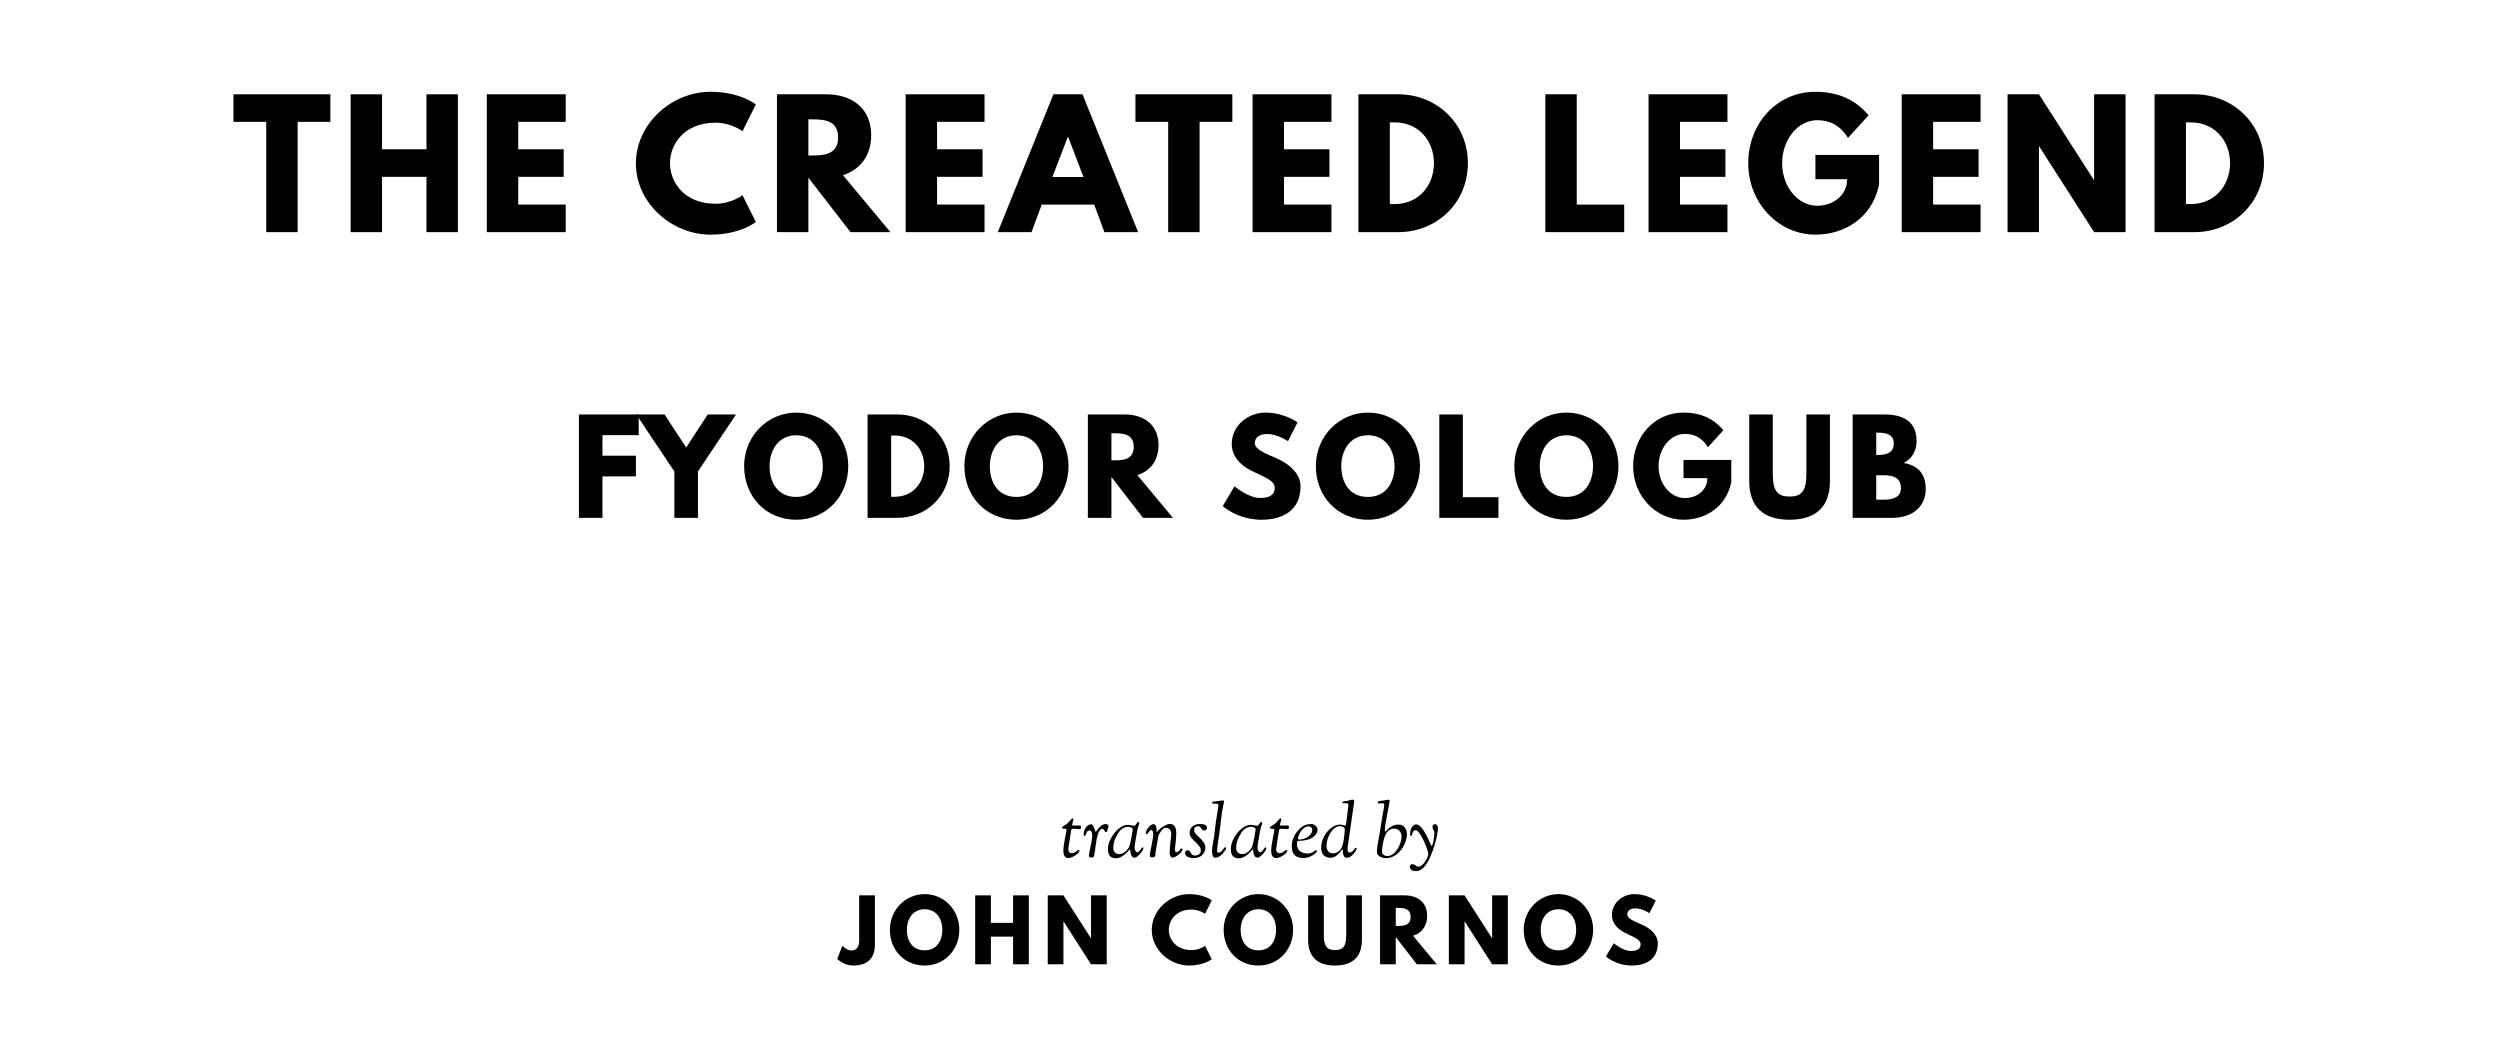
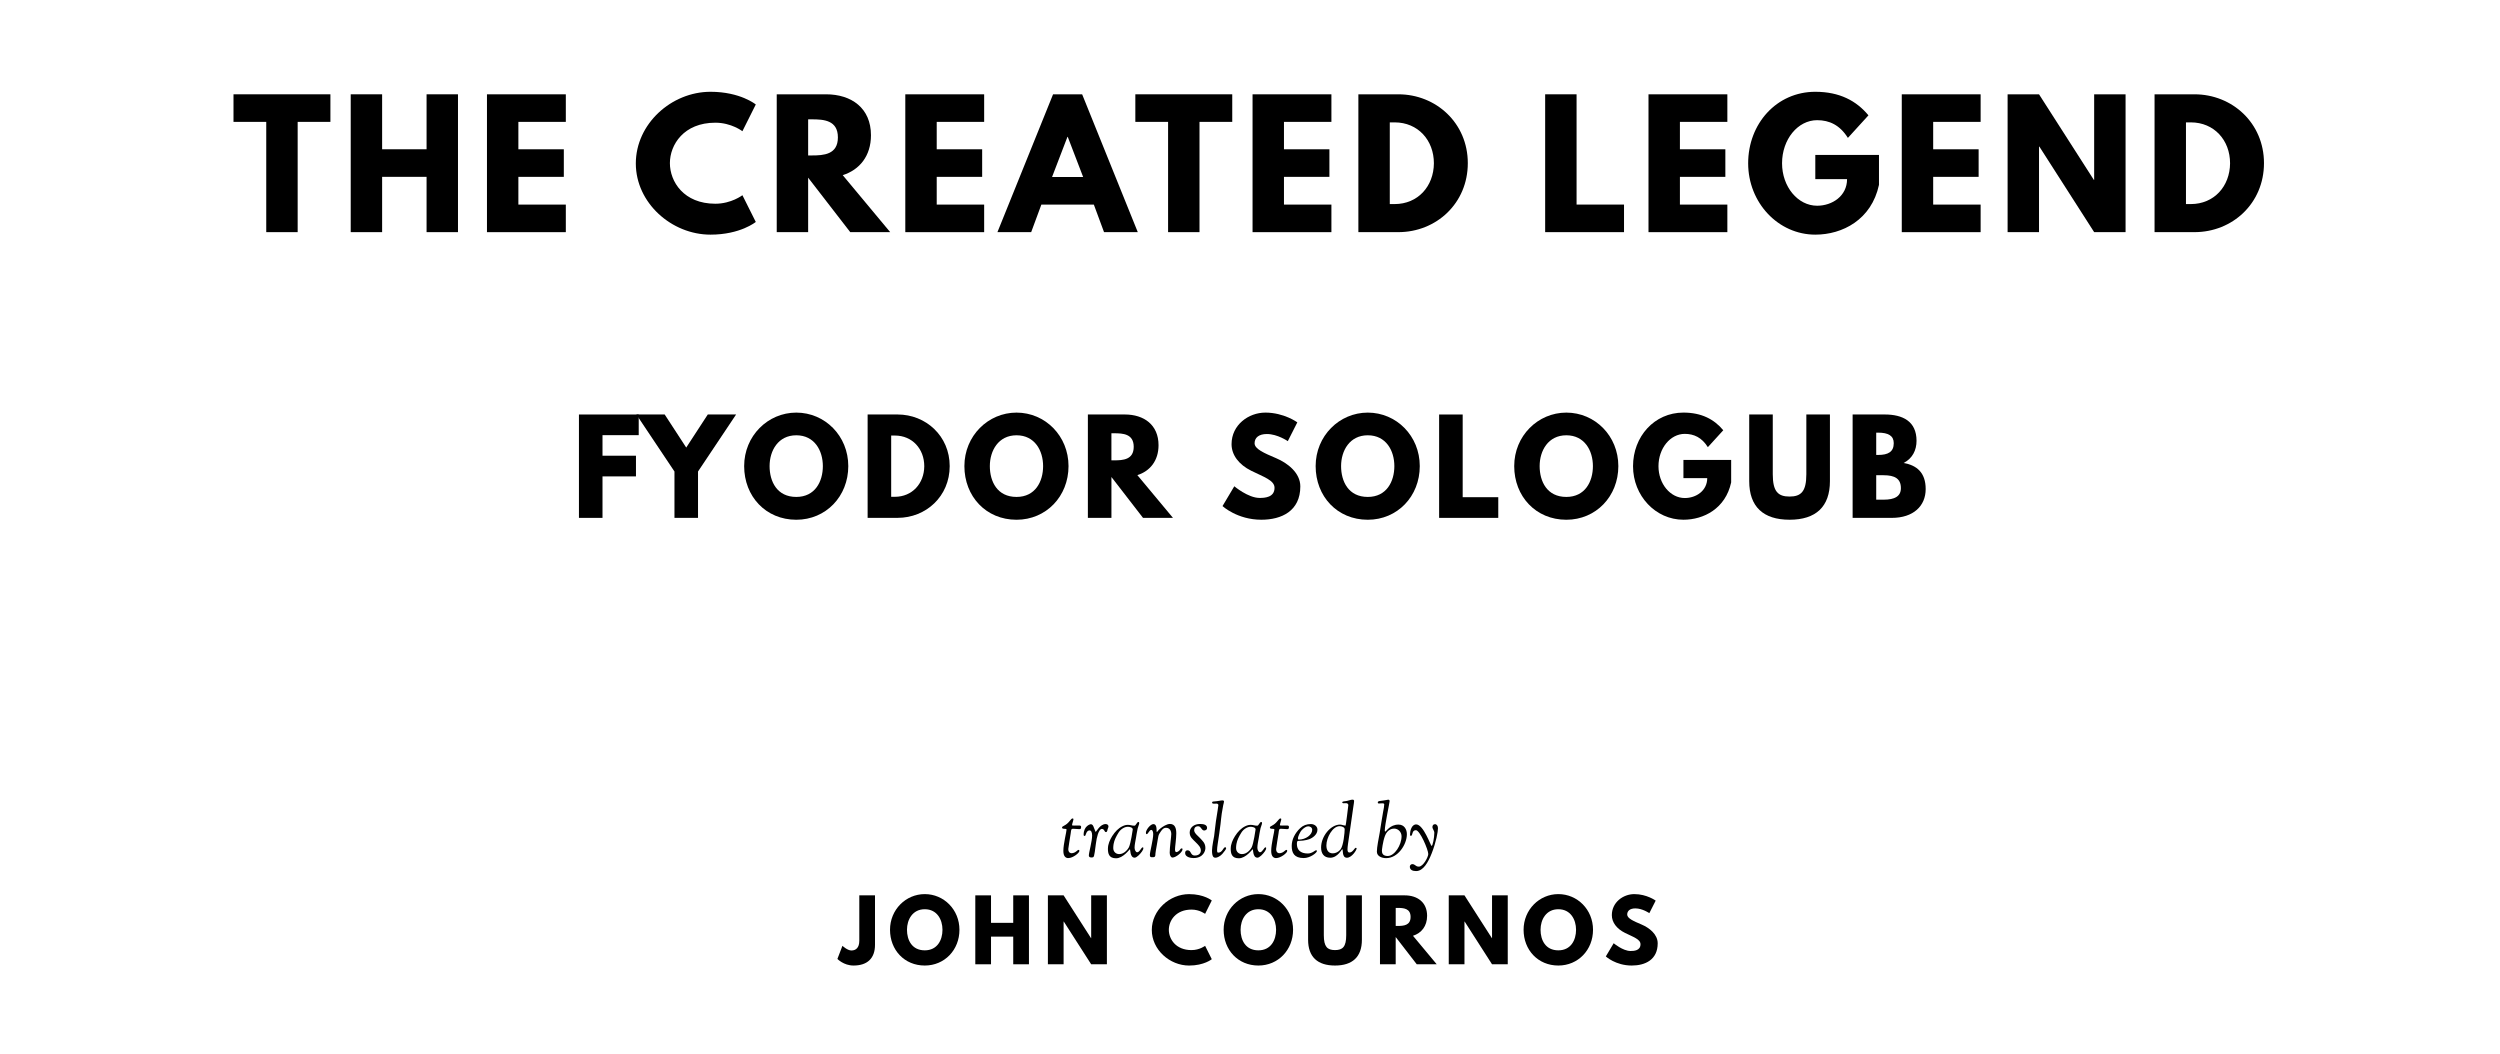
<svg xmlns="http://www.w3.org/2000/svg" version="1.1" viewBox="0 0 1400 590">
  <g aria-label="THE CREATED LEGEND">
-     <path d="m 130.745,68.246 h 18.339 V 130 H 166.675 V 68.246 h 18.339 V 52.807 h -54.269 z" />
-     <path d="m 213.939,99.029 h 24.889 V 130 h 17.591 V 52.807 H 238.828 V 83.591 H 213.939 V 52.807 H 196.349 V 130 h 17.591 z" />
-     <path d="M 316.784,52.807 H 272.621 V 130 h 44.164 v -15.439 h -26.573 V 99.029 h 25.45 V 83.591 h -25.45 V 68.246 h 26.573 z" />
-     <path d="m 400.634,114.094 c -17.684,0 -25.45,-12.351 -25.45,-22.737 0,-10.292 7.766,-22.643 25.45,-22.643 8.982,0 15.158,4.772 15.158,4.772 l 7.485,-14.971 c 0,0 -8.608,-7.111 -25.357,-7.111 -21.895,0 -41.825,17.965 -41.825,40.14 0,22.082 20.023,39.86 41.825,39.86 16.749,0 25.357,-7.111 25.357,-7.111 l -7.485,-14.971 c 0,0 -6.175,4.772 -15.158,4.772 z" />
-     <path d="M 435.099,52.807 V 130 h 17.591 V 99.497 L 476.268,130 h 22.363 l -26.573,-31.906 c 9.45,-2.994 15.813,-10.76 15.813,-22.363 0,-15.158 -10.854,-22.924 -25.17,-22.924 z m 17.591,34.246 V 66.842 h 2.058 c 6.643,0 14.596,0.468 14.596,10.105 0,9.637 -7.953,10.105 -14.596,10.105 z" />
-     <path d="M 551.331,52.807 H 507.167 V 130 h 44.164 v -15.439 h -26.573 V 99.029 h 25.45 V 83.591 H 524.758 V 68.246 h 26.573 z" />
-     <path d="m 606.197,52.807 h -16.281 L 558.758,130 h 18.901 l 5.708,-15.439 h 29.38 L 618.454,130 h 18.901 z m 0.561,46.316 h -17.404 l 8.608,-22.456 h 0.187 z" />
-     <path d="m 635.84,68.246 h 18.339 V 130 h 17.591 V 68.246 h 18.339 V 52.807 h -54.269 z" />
-     <path d="M 745.607,52.807 H 701.444 V 130 h 44.164 v -15.439 h -26.573 V 99.029 h 25.45 V 83.591 H 719.034 V 68.246 h 26.573 z" />
-     <path d="M 760.72,52.807 V 130 h 22.363 c 21.24,0 38.924,-16.094 38.924,-38.643 0,-22.456 -17.778,-38.55 -38.924,-38.55 z M 778.311,114.281 V 68.526 h 2.713 c 13.099,0 21.988,10.012 21.988,22.924 -0.094,12.912 -8.982,22.83 -21.988,22.83 z" />
-     <path d="M 882.974,52.807 H 865.384 V 130 h 44.164 v -15.439 h -26.573 z" />
-     <path d="M 967.362,52.807 H 923.198 V 130 h 44.164 v -15.439 h -26.573 V 99.029 h 25.45 V 83.591 h -25.45 V 68.246 h 26.573 z" />
-     <path d="m 1052.276,86.772 h -35.649 v 13.567 h 17.778 c 0,9.45 -8.328,14.877 -16.749,14.877 -10.854,0 -19.649,-10.667 -19.649,-23.766 0,-13.38 8.795,-24.14 19.649,-24.14 6.83,0 12.725,2.713 17.216,9.918 l 11.509,-12.632 c -6.737,-8.14 -16.187,-13.193 -29.754,-13.193 -21.708,0 -37.614,17.871 -37.614,40.047 0,22.082 16.842,39.953 37.614,39.953 15.158,0 31.439,-8.327 35.649,-27.883 z" />
-     <path d="m 1109.123,52.807 h -44.164 V 130 h 44.164 v -15.439 h -26.573 V 99.029 h 25.45 V 83.591 h -25.45 V 68.246 h 26.573 z" />
-     <path d="m 1141.827,82.094 h 0.187 L 1172.704,130 h 17.591 V 52.807 h -17.591 v 47.906 h -0.187 l -30.69,-47.906 h -17.591 V 130 h 17.591 z" />
-     <path d="M 1206.539,52.807 V 130 h 22.363 c 21.24,0 38.924,-16.094 38.924,-38.643 0,-22.456 -17.778,-38.55 -38.924,-38.55 z m 17.591,61.474 V 68.526 h 2.713 c 13.099,0 21.988,10.012 21.988,22.924 -0.094,12.912 -8.982,22.83 -21.988,22.83 z" />
+     <path d="M130.76,68.25l0.00-15.44l54.27,0.00l0.00,15.44l-18.34,0.00l0.00,61.75l-17.59,0.00l0.00-61.75l-18.34,0.00z" />
+     <path d="M213.99,99.03l0.00,30.97l-17.59,0.00l0.00-77.19l17.59,0.00l0.00,30.78l24.89,0.00l0.00-30.78l17.59,0.00l0.00,77.19l-17.59,0.00l0.00-30.97l-24.89,0.00z" />
+     <path d="M316.86,52.81l0.00,15.44l-26.57,0.00l0.00,15.35l25.45,0.00l0.00,15.44l-25.45,0.00l0.00,15.53l26.57,0.00l0.00,15.44l-44.16,0.00l0.00-77.19l44.16,0.00z" />
+     <path d="M400.59,114.09c8.98,0.00,15.16-4.77,15.16-4.77l7.49,14.97s-8.61,7.11-25.36,7.11c-21.80,0.00-41.82-17.78-41.82-39.86c0.00-22.18,19.93-40.14,41.82-40.14c16.75,0.00,25.36,7.11,25.36,7.11l-7.49,14.97s-6.18-4.77-15.16-4.77c-17.68,0.00-25.45,12.35-25.45,22.64c0.00,10.39,7.77,22.74,25.45,22.74z" />
+     <path d="M434.97,52.81l27.60,0.00c14.32,0.00,25.17,7.77,25.17,22.92c0.00,11.60-6.36,19.37-15.81,22.36l26.57,31.91l-22.36,0.00l-23.58-30.50l0.00,30.50l-17.59,0.00l0.00-77.19z  M452.56,87.05l2.06,0.00c6.64,0.00,14.60-0.47,14.60-10.11s-7.95-10.11-14.60-10.11l-2.06,0.00l0.00,20.21z" />
+     <path d="M551.13,52.81l0.00,15.44l-26.57,0.00l0.00,15.35l25.45,0.00l0.00,15.44l-25.45,0.00l0.00,15.53l26.57,0.00l0.00,15.44l-44.16,0.00l0.00-77.19l44.16,0.00z" />
+     <path d="M606.00,52.81l31.16,77.19l-18.90,0.00l-5.71-15.44l-29.38,0.00l-5.71,15.44l-18.90,0.00l31.16-77.19l16.28,0.00z  M606.56,99.12l-8.61-22.46l-0.19,0.00l-8.61,22.46l17.40,0.00z" />
+     <path d="M635.79,68.25l0.00-15.44l54.27,0.00l0.00,15.44l-18.34,0.00l0.00,61.75l-17.59,0.00l0.00-61.75l-18.34,0.00z" />
+     <path d="M745.59,52.81l0.00,15.44l-26.57,0.00l0.00,15.35l25.45,0.00l0.00,15.44l-25.45,0.00l0.00,15.53l26.57,0.00l0.00,15.44l-44.16,0.00l0.00-77.19l44.16,0.00z" />
+     <path d="M760.69,52.81l22.36,0.00c21.15,0.00,38.92,16.09,38.92,38.55c0.00,22.55-17.68,38.64-38.92,38.64l-22.36,0.00l0.00-77.19z  M778.28,114.28l2.71,0.00c13.01,0.00,21.89-9.92,21.99-22.83c0.00-12.91-8.89-22.92-21.99-22.92l-2.71,0.00l0.00,45.75z" />
+     <path d="M882.88,52.81l0.00,61.75l26.57,0.00l0.00,15.44l-44.16,0.00l0.00-77.19l17.59,0.00z" />
+     <path d="M967.32,52.81l0.00,15.44l-26.57,0.00l0.00,15.35l25.45,0.00l0.00,15.44l-25.45,0.00l0.00,15.53l26.57,0.00l0.00,15.44l-44.16,0.00l0.00-77.19l44.16,0.00z" />
+     <path d="M1052.23,86.77l0.00,16.75c-4.21,19.56-20.49,27.88-35.65,27.88c-20.77,0.00-37.61-17.87-37.61-39.95c0.00-22.18,15.91-40.05,37.61-40.05c13.57,0.00,23.02,5.05,29.75,13.19l-11.51,12.63c-4.49-7.20-10.39-9.92-17.22-9.92c-10.85,0.00-19.65,10.76-19.65,24.14c0.00,13.10,8.80,23.77,19.65,23.77c8.42,0.00,16.75-5.43,16.75-14.88l-17.78,0.00l0.00-13.57l35.65,0.00z" />
+     <path d="M1109.15,52.81l0.00,15.44l-26.57,0.00l0.00,15.35l25.45,0.00l0.00,15.44l-25.45,0.00l0.00,15.53l26.57,0.00l0.00,15.44l-44.16,0.00l0.00-77.19l44.16,0.00z" />
+     <path d="M1141.85,82.09l0.00,47.91l-17.59,0.00l0.00-77.19l17.59,0.00l30.69,47.91l0.19,0.00l0.00-47.91l17.59,0.00l0.00,77.19l-17.59,0.00l-30.69-47.91l-0.19,0.00z" />
+     <path d="M1206.55,52.81l22.36,0.00c21.15,0.00,38.92,16.09,38.92,38.55c0.00,22.55-17.68,38.64-38.92,38.64l-22.36,0.00l0.00-77.19z  M1224.14,114.28l2.71,0.00c13.01,0.00,21.89-9.92,21.99-22.83c0.00-12.91-8.89-22.92-21.99-22.92l-2.71,0.00l0.00,45.75z" />
  </g>
  <g aria-label="FYODOR SOLOGUB">
-     <path d="M 357.665,232.105 H 324.191 V 290 h 13.193 v -23.228 h 18.737 v -11.579 h -18.737 v -11.509 h 20.281 z" />
-     <path d="m 356.319,232.105 21.333,31.93 V 290 h 13.193 v -25.965 l 21.333,-31.93 h -15.86 l -12.07,18.526 -12.07,-18.526 z" />
-     <path d="m 416.71,261.018 c 0,16.912 12.07,30.035 29.193,30.035 16.632,0 29.123,-13.123 29.123,-30.035 0,-16.912 -13.053,-29.965 -29.123,-29.965 -15.93,0 -29.193,13.053 -29.193,29.965 z m 14.246,0 c 0,-8.632 4.772,-17.263 14.947,-17.263 10.246,0 14.877,8.632 14.877,17.263 0,8.632 -4.351,17.263 -14.877,17.263 -10.807,0 -14.947,-8.632 -14.947,-17.263 z" />
-     <path d="M 485.847,232.105 V 290 h 16.772 c 15.93,0 29.193,-12.07 29.193,-28.982 0,-16.842 -13.333,-28.912 -29.193,-28.912 z m 13.193,46.105 v -34.316 h 2.035 c 9.825,0 16.491,7.509 16.491,17.193 -0.07,9.684 -6.737,17.123 -16.491,17.123 z" />
-     <path d="m 540.06,261.018 c 0,16.912 12.07,30.035 29.193,30.035 16.632,0 29.123,-13.123 29.123,-30.035 0,-16.912 -13.053,-29.965 -29.123,-29.965 -15.93,0 -29.193,13.053 -29.193,29.965 z m 14.246,0 c 0,-8.632 4.772,-17.263 14.947,-17.263 10.246,0 14.877,8.632 14.877,17.263 0,8.632 -4.351,17.263 -14.877,17.263 -10.807,0 -14.947,-8.632 -14.947,-17.263 z" />
-     <path d="M 609.197,232.105 V 290 h 13.193 V 267.123 L 640.074,290 h 16.772 l -19.93,-23.93 c 7.088,-2.246 11.86,-8.07 11.86,-16.772 0,-11.368 -8.14,-17.193 -18.877,-17.193 z m 13.193,25.684 v -15.158 h 1.544 c 4.982,0 10.947,0.351 10.947,7.579 0,7.228 -5.965,7.579 -10.947,7.579 z" />
-     <path d="m 708.65,231.053 c -9.333,0 -18.877,6.877 -18.877,17.684 0,6.035 4.07,11.439 11.018,14.877 6.877,3.439 13.053,5.333 13.053,9.544 0,5.404 -5.474,5.684 -8.351,5.684 -6.456,0 -14.175,-6.526 -14.175,-6.526 l -6.596,11.088 c 0,0 8.211,7.649 21.754,7.649 11.298,0 21.825,-4.842 21.825,-18.667 0,-7.579 -7.088,-13.053 -13.544,-15.789 -6.596,-2.807 -12.07,-5.123 -12.07,-8.351 0,-3.158 2.386,-5.193 6.877,-5.193 5.965,0 11.719,4 11.719,4 l 5.333,-10.526 c 0,0 -7.439,-5.474 -17.965,-5.474 z" />
-     <path d="m 736.869,261.018 c 0,16.912 12.07,30.035 29.193,30.035 16.632,0 29.123,-13.123 29.123,-30.035 0,-16.912 -13.053,-29.965 -29.123,-29.965 -15.93,0 -29.193,13.053 -29.193,29.965 z m 14.246,0 c 0,-8.632 4.772,-17.263 14.947,-17.263 10.246,0 14.877,8.632 14.877,17.263 0,8.632 -4.351,17.263 -14.877,17.263 -10.807,0 -14.947,-8.632 -14.947,-17.263 z" />
-     <path d="M 819.199,232.105 H 806.006 V 290 h 33.123 v -11.579 h -19.93 z" />
-     <path d="m 848.02,261.018 c 0,16.912 12.07,30.035 29.193,30.035 16.632,0 29.123,-13.123 29.123,-30.035 0,-16.912 -13.053,-29.965 -29.123,-29.965 -15.93,0 -29.193,13.053 -29.193,29.965 z m 14.246,0 c 0,-8.632 4.772,-17.263 14.947,-17.263 10.246,0 14.877,8.632 14.877,17.263 0,8.632 -4.351,17.263 -14.877,17.263 -10.807,0 -14.947,-8.632 -14.947,-17.263 z" />
-     <path d="m 969.508,257.579 h -26.737 v 10.175 h 13.333 c 0,7.088 -6.246,11.158 -12.561,11.158 -8.14,0 -14.737,-8 -14.737,-17.825 0,-10.035 6.596,-18.105 14.737,-18.105 5.123,0 9.544,2.035 12.912,7.439 l 8.632,-9.474 c -5.053,-6.105 -12.14,-9.895 -22.316,-9.895 -16.281,0 -28.211,13.404 -28.211,30.035 0,16.561 12.632,29.965 28.211,29.965 11.368,0 23.579,-6.246 26.737,-20.912 z" />
-     <path d="m 1024.763,232.105 h -13.193 v 33.474 c 0,9.684 -2.947,12.491 -9.403,12.491 -6.456,0 -9.404,-2.807 -9.404,-12.491 V 232.105 H 979.57 v 37.333 c 0,14.316 7.86,21.614 22.596,21.614 14.737,0 22.596,-7.298 22.596,-21.614 z" />
-     <path d="M 1037.492,232.105 V 290 h 21.965 c 12,0 18.947,-6.596 18.947,-16.14 0,-9.333 -5.123,-13.333 -12.351,-14.596 4.912,-2.526 7.228,-7.088 7.228,-12.421 0,-11.018 -7.86,-14.737 -17.825,-14.737 z m 13.193,22.667 V 242.281 h 1.053 c 5.754,0 8.772,1.754 8.772,5.895 0,4.842 -3.088,6.596 -8.772,6.596 z m 0,25.053 v -13.684 h 4.14 c 6.246,0 9.684,1.895 9.684,7.228 0,4.561 -3.439,6.456 -9.684,6.456 z" />
+     <path d="M357.68,232.11l0.00,11.58l-20.28,0.00l0.00,11.51l18.74,0.00l0.00,11.58l-18.74,0.00l0.00,23.23l-13.19,0.00l0.00-57.89l33.47,0.00z" />
+     <path d="M356.36,232.11l15.86,0.00l12.07,18.53l12.07-18.53l15.86,0.00l-21.33,31.93l0.00,25.96l-13.19,0.00l0.00-25.96z" />
+     <path d="M416.73,261.02c0.00-16.91,13.26-29.96,29.19-29.96c16.07,0.00,29.12,13.05,29.12,29.96s-12.49,30.04-29.12,30.04c-17.12,0.00-29.19-13.12-29.19-30.04z  M430.97,261.02c0.00,8.63,4.14,17.26,14.95,17.26c10.53,0.00,14.88-8.63,14.88-17.26s-4.63-17.26-14.88-17.26c-10.18,0.00-14.95,8.63-14.95,17.26z" />
+     <path d="M485.87,232.11l16.77,0.00c15.86,0.00,29.19,12.07,29.19,28.91c0.00,16.91-13.26,28.98-29.19,28.98l-16.77,0.00l0.00-57.89z  M499.06,278.21l2.04,0.00c9.75,0.00,16.42-7.44,16.49-17.12c0.00-9.68-6.67-17.19-16.49-17.19l-2.04,0.00l0.00,34.32z" />
+     <path d="M540.06,261.02c0.00-16.91,13.26-29.96,29.19-29.96c16.07,0.00,29.12,13.05,29.12,29.96s-12.49,30.04-29.12,30.04c-17.12,0.00-29.19-13.12-29.19-30.04z  M554.31,261.02c0.00,8.63,4.14,17.26,14.95,17.26c10.53,0.00,14.88-8.63,14.88-17.26s-4.63-17.26-14.88-17.26c-10.18,0.00-14.95,8.63-14.95,17.26z" />
+     <path d="M609.20,232.11l20.70,0.00c10.74,0.00,18.88,5.82,18.88,17.19c0.00,8.70-4.77,14.53-11.86,16.77l19.93,23.93l-16.77,0.00l-17.68-22.88l0.00,22.88l-13.19,0.00l0.00-57.89z  M622.39,257.79l1.54,0.00c4.98,0.00,10.95-0.35,10.95-7.58s-5.96-7.58-10.95-7.58l-1.54,0.00l0.00,15.16z" />
+     <path d="M708.54,231.05c10.53,0.00,17.96,5.47,17.96,5.47l-5.33,10.53s-5.75-4.00-11.72-4.00c-4.49,0.00-6.88,2.04-6.88,5.19c0.00,3.23,5.47,5.54,12.07,8.35c6.46,2.74,13.54,8.21,13.54,15.79c0.00,13.82-10.53,18.67-21.82,18.67c-13.54,0.00-21.75-7.65-21.75-7.65l6.60-11.09s7.72,6.53,14.18,6.53c2.88,0.00,8.35-0.28,8.35-5.68c0.00-4.21-6.18-6.11-13.05-9.54c-6.95-3.44-11.02-8.84-11.02-14.88c0.00-10.81,9.54-17.68,18.88-17.68z" />
+     <path d="M736.76,261.02c0.00-16.91,13.26-29.96,29.19-29.96c16.07,0.00,29.12,13.05,29.12,29.96s-12.49,30.04-29.12,30.04c-17.12,0.00-29.19-13.12-29.19-30.04z  M751.01,261.02c0.00,8.63,4.14,17.26,14.95,17.26c10.53,0.00,14.88-8.63,14.88-17.26s-4.63-17.26-14.88-17.26c-10.18,0.00-14.95,8.63-14.95,17.26z" />
+     <path d="M819.10,232.11l0.00,46.32l19.93,0.00l0.00,11.58l-33.12,0.00l0.00-57.89l13.19,0.00z" />
+     <path d="M847.96,261.02c0.00-16.91,13.26-29.96,29.19-29.96c16.07,0.00,29.12,13.05,29.12,29.96s-12.49,30.04-29.12,30.04c-17.12,0.00-29.19-13.12-29.19-30.04z  M862.20,261.02c0.00,8.63,4.14,17.26,14.95,17.26c10.53,0.00,14.88-8.63,14.88-17.26s-4.63-17.26-14.88-17.26c-10.18,0.00-14.95,8.63-14.95,17.26z" />
+     <path d="M969.45,257.58l0.00,12.56c-3.16,14.67-15.37,20.91-26.74,20.91c-15.58,0.00-28.21-13.40-28.21-29.96c0.00-16.63,11.93-30.04,28.21-30.04c10.18,0.00,17.26,3.79,22.32,9.89l-8.63,9.47c-3.37-5.40-7.79-7.44-12.91-7.44c-8.14,0.00-14.74,8.07-14.74,18.11c0.00,9.82,6.60,17.82,14.74,17.82c6.32,0.00,12.56-4.07,12.56-11.16l-13.33,0.00l0.00-10.18l26.74,0.00z" />
+     <path d="M1024.76,232.11l0.00,37.33c0.00,14.32-7.86,21.61-22.60,21.61s-22.60-7.30-22.60-21.61l0.00-37.33l13.19,0.00l0.00,33.47c0.00,9.68,2.95,12.49,9.40,12.49s9.40-2.81,9.40-12.49l0.00-33.47l13.19,0.00z" />
+     <path d="M1037.48,232.11l17.96,0.00c9.96,0.00,17.82,3.72,17.82,14.74c0.00,5.33-2.32,9.89-7.23,12.42c7.23,1.26,12.35,5.26,12.35,14.60c0.00,9.54-6.95,16.14-18.95,16.14l-21.96,0.00l0.00-57.89z  M1050.68,254.77l1.05,0.00c5.68,0.00,8.77-1.75,8.77-6.60c0.00-4.14-3.02-5.89-8.77-5.89l-1.05,0.00l0.00,12.49z  M1050.68,279.82l4.14,0.00c6.25,0.00,9.68-1.89,9.68-6.46c0.00-5.33-3.44-7.23-9.68-7.23l-4.14,0.00l0.00,13.68z" />
  </g>
  <g aria-label="translated by">
-     <path d="m 594.755,463.422 c 0,1.19 2.508,0.255 2.508,1.148 0,1.148 -1.785,8.034 -1.785,11.945 0,3.316 1.573,3.996 2.721,3.996 2.635,0 6.249,-2.891 6.249,-3.996 0,-0.595 -0.34,-0.595 -0.468,-0.595 -0.68,0 -1.658,1.87 -3.996,1.87 -0.17,0 -1.743,-0.085 -1.743,-2.338 0,-0.68 0.978,-6.206 1.36,-8.842 0.255,-1.743 0.128,-2.508 1.36,-2.508 0.935,0 2.763,0.213 3.443,0.213 0.765,0 1.02,-0.255 1.02,-1.233 0,-0.51 -0.213,-0.808 -1.105,-0.808 -0.468,0 -0.808,0.043 -2.465,0.043 -1.403,0 -1.488,-0.043 -1.488,-0.298 0,-0.638 0.765,-2.635 0.765,-3.188 0,-0.383 -0.213,-0.51 -0.425,-0.51 -0.68,0 -0.765,0.553 -2.465,2.338 -1.87,1.955 -3.486,1.913 -3.486,2.763 z" />
-     <path d="m 606.863,467.418 c 0,0.595 0.34,0.723 0.51,0.723 0.213,0 0.34,-0.128 0.468,-0.255 0.255,-0.298 0.595,-2.848 2.338,-2.848 0.765,0 1.445,0.765 1.445,2.891 0,3.188 -1.828,9.437 -1.828,11.137 0,1.02 0.85,1.105 1.275,1.105 h 0.213 c 1.53,0 1.445,0 2.38,-7.226 l 0.213,-1.403 c 0.213,-1.785 1.275,-7.354 3.188,-7.354 1.53,0 1.36,1.785 2.295,1.785 0.765,0 0.85,-1.318 0.935,-1.615 0.128,-0.468 0.468,-1.02 0.468,-1.573 0,-0.595 -0.468,-1.318 -1.573,-1.318 -3.146,0 -5.271,4.378 -5.569,4.378 -0.085,0 -0.128,-0.043 -1.19,-2.806 -0.255,-0.68 -0.68,-1.488 -1.573,-1.488 -0.383,0 -3.996,1.02 -3.996,5.866 z" />
-     <path d="m 620.454,475.154 c 0,2.763 0.51,5.484 4.548,5.484 4.038,0 7.566,-5.101 7.779,-5.101 0.298,0 -0.085,4.761 2.635,4.761 1.148,0 3.061,-1.955 4.123,-3.486 0.553,-0.765 0.765,-1.403 0.765,-1.828 0,-0.17 -0.043,-0.468 -0.383,-0.468 -0.808,0 -1.7,2.763 -3.103,2.763 -0.808,0 -1.445,-1.403 -1.445,-2.508 0,-1.615 0.425,-3.571 0.765,-5.441 0.34,-1.913 0.595,-3.868 0.978,-5.441 0.298,-1.233 0.85,-2.253 0.85,-2.933 0,-0.468 -0.213,-0.638 -0.468,-0.638 -0.85,0 -1.36,2.083 -2.21,2.083 -1.403,0 -2.295,-0.468 -3.613,-0.468 -1.105,0 -1.955,0.213 -3.103,0.765 -2.253,1.063 -4.208,3.103 -5.739,5.526 -1.318,2.125 -2.38,4.548 -2.38,6.929 z m 2.976,-0.255 c 0,-0.765 0.085,-1.53 0.213,-2.295 0.383,-2.21 1.403,-4.123 2.635,-6.164 1.275,-2.168 3.528,-3.443 5.271,-3.443 0.893,0 2.806,0.298 2.806,1.488 0,0.128 -1.148,7.949 -2.168,9.989 -0.383,0.765 -2.38,3.826 -5.441,3.826 -1.785,0 -3.316,-1.275 -3.316,-3.401 z" />
-     <path d="m 641.7,466.355 c 0,0.468 0.085,0.808 0.383,0.808 0.935,0 1.403,-2.38 2.721,-2.38 0.425,0 0.978,0.85 0.978,2.338 0,3.273 -1.87,9.862 -1.87,11.647 0,1.233 0.34,1.318 1.488,1.318 1.105,0 1.445,-0.17 1.573,-1.105 0.085,-0.595 -0.213,-0.085 0.85,-5.824 1.02,-5.484 0.51,-5.101 2.338,-7.694 0.978,-1.403 1.785,-1.87 2.763,-1.87 2.763,0 2.976,2.806 2.976,3.486 0,1.573 -0.893,7.269 -0.893,10.499 0,1.488 0.723,2.678 1.573,2.678 1.87,0 5.611,-2.976 5.611,-4.633 0,-0.255 -0.085,-0.51 -0.383,-0.51 -0.638,0 -0.808,0.51 -1.318,1.148 0,0 -0.978,0.935 -1.7,0.935 -0.468,0 -0.808,-0.34 -0.808,-1.53 0,-1.445 0.723,-5.951 0.723,-8.927 0,-2.678 -0.595,-5.313 -3.571,-5.313 -1.785,0 -4.038,1.53 -5.186,2.423 -1.573,1.19 -1.87,2.125 -2.125,2.125 -0.383,0 0.51,-4.463 -1.955,-4.463 -1.615,0 -4.166,3.188 -4.166,4.846 z" />
-     <path d="m 663.651,477.705 c 0,2.253 3.061,2.806 4.718,2.806 5.441,0 6.631,-4.038 6.631,-5.569 0,-2.848 -1.615,-4.038 -2.933,-5.526 -1.02,-1.105 -3.358,-2.848 -3.358,-4.463 0,-1.275 0.638,-2.253 2.253,-2.253 1.658,0 1.828,2.38 3.358,2.38 0.213,0 1.615,-0.128 1.615,-1.445 0,-1.658 -1.658,-2.21 -3.953,-2.21 -3.316,0 -5.781,1.955 -5.781,4.803 0,2.55 1.615,3.656 3.316,5.399 1.53,1.53 2.933,2.763 2.933,4.761 0,0.51 -0.298,2.721 -3.401,2.721 -2.593,0 -1.87,-2.933 -4.038,-2.933 -0.51,0 -1.36,0.213 -1.36,1.53 z" />
-     <path d="m 678.75,476.344 c 0,3.996 1.233,3.996 2.083,3.996 0.808,0 2.593,-0.85 3.698,-2.125 1.02,-1.19 2.125,-2.635 2.125,-3.061 0,-0.425 -0.213,-0.68 -0.51,-0.68 -1.105,0 -1.53,3.018 -3.868,3.018 -0.553,0 -0.68,-0.213 -0.68,-1.658 0,-1.445 0.51,-4.123 1.233,-9.139 1.36,-9.139 0.638,-7.566 2.21,-15.813 0.128,-0.808 0.425,-1.36 0.425,-1.955 0,-0.425 -0.213,-0.68 -0.893,-0.68 -1.105,0 -2.04,0.425 -5.143,0.638 -0.553,0.043 -0.638,0.383 -0.638,0.595 0,0.468 0.383,0.595 1.233,0.595 0.51,0 0.595,-0.043 1.233,-0.043 0.638,0 1.063,0.34 1.063,0.85 0,0.51 -0.638,4.336 -1.36,8.927 -0.425,2.721 -0.638,5.739 -1.02,8.417 -0.085,0.68 -1.19,5.696 -1.19,8.119 z" />
-     <path d="m 689.28,475.154 c 0,2.763 0.51,5.484 4.548,5.484 4.038,0 7.566,-5.101 7.779,-5.101 0.298,0 -0.085,4.761 2.635,4.761 1.148,0 3.061,-1.955 4.123,-3.486 0.553,-0.765 0.765,-1.403 0.765,-1.828 0,-0.17 -0.043,-0.468 -0.383,-0.468 -0.808,0 -1.7,2.763 -3.103,2.763 -0.808,0 -1.445,-1.403 -1.445,-2.508 0,-1.615 0.425,-3.571 0.765,-5.441 0.34,-1.913 0.595,-3.868 0.978,-5.441 0.298,-1.233 0.85,-2.253 0.85,-2.933 0,-0.468 -0.213,-0.638 -0.468,-0.638 -0.85,0 -1.36,2.083 -2.21,2.083 -1.403,0 -2.295,-0.468 -3.613,-0.468 -1.105,0 -1.955,0.213 -3.103,0.765 -2.253,1.063 -4.208,3.103 -5.739,5.526 -1.318,2.125 -2.38,4.548 -2.38,6.929 z m 2.976,-0.255 c 0,-0.765 0.085,-1.53 0.213,-2.295 0.383,-2.21 1.403,-4.123 2.635,-6.164 1.275,-2.168 3.528,-3.443 5.271,-3.443 0.893,0 2.806,0.298 2.806,1.488 0,0.128 -1.148,7.949 -2.168,9.989 -0.383,0.765 -2.38,3.826 -5.441,3.826 -1.785,0 -3.316,-1.275 -3.316,-3.401 z" />
-     <path d="m 711.154,463.422 c 0,1.19 2.508,0.255 2.508,1.148 0,1.148 -1.785,8.034 -1.785,11.945 0,3.316 1.573,3.996 2.721,3.996 2.635,0 6.249,-2.891 6.249,-3.996 0,-0.595 -0.34,-0.595 -0.468,-0.595 -0.68,0 -1.658,1.87 -3.996,1.87 -0.17,0 -1.743,-0.085 -1.743,-2.338 0,-0.68 0.978,-6.206 1.36,-8.842 0.255,-1.743 0.128,-2.508 1.36,-2.508 0.935,0 2.763,0.213 3.443,0.213 0.765,0 1.02,-0.255 1.02,-1.233 0,-0.51 -0.213,-0.808 -1.105,-0.808 -0.468,0 -0.808,0.043 -2.465,0.043 -1.403,0 -1.488,-0.043 -1.488,-0.298 0,-0.638 0.765,-2.635 0.765,-3.188 0,-0.383 -0.213,-0.51 -0.425,-0.51 -0.68,0 -0.765,0.553 -2.465,2.338 -1.87,1.955 -3.486,1.913 -3.486,2.763 z" />
-     <path d="m 723.403,473.751 c 0,3.783 1.318,6.759 6.716,6.759 3.698,0 7.396,-2.976 7.396,-3.953 0,-0.255 -0.17,-0.425 -0.51,-0.425 -0.468,0 -2.168,1.828 -4.591,1.828 -4.208,0 -6.121,-2.125 -6.121,-5.314 0,-1.105 0.128,-1.743 0.723,-1.743 3.996,-0.043 6.291,-0.978 6.674,-1.148 0.808,-0.34 4.123,-2.083 4.123,-5.143 0,-1.87 -1.7,-3.146 -3.698,-3.146 -2.38,0 -4.336,0.765 -5.909,2.253 -2.933,2.721 -4.803,6.376 -4.803,10.032 z m 3.486,-4.421 c 0,-0.553 0.978,-3.273 2.253,-4.591 1.105,-1.148 2.423,-1.998 3.486,-1.998 0.723,0 2.253,0.383 2.253,1.998 0,2.678 -3.486,5.441 -7.609,5.441 -0.298,0 -0.383,-0.553 -0.383,-0.85 z" />
-     <path d="m 739.868,474.687 c 0,3.188 1.488,5.654 5.101,5.654 4.208,0 6.376,-4.761 6.759,-4.761 0.595,0 -0.383,4.761 2.593,4.761 2.763,0 5.441,-4.293 5.441,-5.186 0,-0.17 -0.128,-0.383 -0.468,-0.383 -0.68,0 -1.658,2.635 -3.528,2.635 -0.978,0 -1.105,-0.893 -1.105,-1.828 0,-1.275 0.425,-3.953 0.893,-7.184 2.38,-17.386 2.806,-18.746 2.806,-19.851 0,-0.383 -0.298,-0.723 -0.68,-0.723 -1.148,0 -0.893,0.085 -3.273,0.68 -1.19,0.298 -2.678,0.128 -2.678,0.85 0,0.298 0.255,0.468 0.68,0.468 0.043,0 1.02,-0.043 1.488,-0.043 0.638,0 1.233,0.425 1.233,1.063 0,0.298 -1.403,11.477 -1.53,11.477 -1.19,0 -2.04,-0.553 -3.146,-0.553 -5.058,0 -10.584,6.334 -10.584,12.922 z m 2.976,-1.19 c 0,-4.463 3.486,-10.84 7.396,-10.84 1.148,0 2.848,0.553 2.848,1.7 0,1.7 -0.638,9.182 -2.338,11.307 -1.105,1.403 -2.763,2.21 -4.293,2.21 -2.593,0 -3.613,-1.913 -3.613,-4.378 z" />
-     <path d="m 771.07,476.982 c 0,2.465 2.678,3.571 5.186,3.571 6.589,0 11.605,-7.609 11.605,-13.39 0,-2.763 -1.488,-5.399 -4.676,-5.399 -4.888,0 -6.886,3.953 -7.481,3.953 -0.085,0 -0.213,-0.34 -0.213,-0.638 0,-3.061 2.721,-15.728 2.721,-16.493 0,-0.468 -0.34,-0.765 -0.808,-0.765 -0.255,0 -1.02,0.255 -2.678,0.468 -1.955,0.255 -3.146,0.213 -3.146,1.063 0,0.595 0.34,0.595 0.808,0.595 0.638,0 1.105,-0.085 1.743,-0.085 0.85,0 1.063,0.298 1.063,0.51 0,1.02 -0.255,2.508 -0.638,4.336 -0.638,3.146 -1.148,7.269 -1.913,11.69 -0.595,3.443 -1.573,7.864 -1.573,10.584 z m 2.806,-0.51 c 0,-0.425 0.468,-4.973 1.7,-8.332 1.36,-3.698 4.123,-4.123 5.143,-4.123 2.338,0 4.166,1.955 4.166,4.336 0,4.888 -3.911,11.01 -7.736,11.01 -2.635,0 -3.273,-1.445 -3.273,-2.891 z" />
-     <path d="m 789.506,485.313 c 0,1.955 1.7,2.508 3.528,2.508 3.996,0 6.716,-4.846 8.714,-9.904 2.508,-6.334 3.528,-12.2 3.528,-14.113 0,-1.318 -0.723,-2.253 -1.658,-2.253 -1.02,0 -1.445,0.808 -1.445,1.573 0,1.148 1.063,1.998 1.063,3.231 0,2.848 -0.935,7.396 -1.53,7.396 -0.468,0 -4.506,-12.072 -8.629,-12.072 -2.593,0 -3.443,3.698 -3.443,5.484 0,0.723 0.17,0.935 0.425,0.935 1.275,0 0.383,-3.188 2.848,-3.188 2.253,0 6.929,10.967 6.929,13.348 0,1.615 -2.806,7.056 -5.271,7.056 -1.955,0 -1.998,-1.403 -3.698,-1.403 -0.723,0 -1.36,0.68 -1.36,1.403 z" />
+     <path d="M594.73,463.42c0.00-0.85,1.62-0.81,3.49-2.76c1.70-1.79,1.79-2.34,2.47-2.34c0.21,0.00,0.43,0.13,0.43,0.51c0.00,0.55-0.77,2.55-0.77,3.19c0.00,0.26,0.09,0.30,1.49,0.30c1.66,0.00,2.00-0.04,2.47-0.04c0.89,0.00,1.11,0.30,1.11,0.81c0.00,0.98-0.26,1.23-1.02,1.23c-0.68,0.00-2.51-0.21-3.44-0.21c-1.23,0.00-1.11,0.77-1.36,2.51c-0.38,2.64-1.36,8.16-1.36,8.84c0.00,2.25,1.57,2.34,1.74,2.34c2.34,0.00,3.32-1.87,4.00-1.87c0.13,0.00,0.47,0.00,0.47,0.60c0.00,1.11-3.61,4.00-6.25,4.00c-1.15,0.00-2.72-0.68-2.72-4.00c0.00-3.91,1.79-10.80,1.79-11.94c0.00-0.89-2.51,0.04-2.51-1.15z" />
+     <path d="M606.84,467.42c0.00-4.85,3.61-5.87,4.00-5.87c0.89,0.00,1.32,0.81,1.57,1.49c1.06,2.76,1.11,2.81,1.19,2.81c0.30,0.00,2.42-4.38,5.57-4.38c1.11,0.00,1.57,0.72,1.57,1.32c0.00,0.55-0.34,1.11-0.47,1.57c-0.09,0.30-0.17,1.62-0.94,1.62c-0.94,0.00-0.77-1.79-2.30-1.79c-1.91,0.00-2.98,5.57-3.19,7.35l-0.21,1.40c-0.94,7.23-0.85,7.23-2.38,7.23l-0.21,0.00c-0.43,0.00-1.28-0.09-1.28-1.11c0.00-1.70,1.83-7.95,1.83-11.14c0.00-2.13-0.68-2.89-1.45-2.89c-1.74,0.00-2.08,2.55-2.34,2.85c-0.13,0.13-0.26,0.26-0.47,0.26c-0.17,0.00-0.51-0.13-0.51-0.72z" />
+     <path d="M620.45,475.15c0.00-2.38,1.06-4.80,2.38-6.93c1.53-2.42,3.49-4.46,5.74-5.53c1.15-0.55,2.00-0.77,3.10-0.77c1.32,0.00,2.21,0.47,3.61,0.47c0.85,0.00,1.36-2.08,2.21-2.08c0.26,0.00,0.47,0.17,0.47,0.64c0.00,0.68-0.55,1.70-0.85,2.93c-0.38,1.57-0.64,3.53-0.98,5.44c-0.34,1.87-0.77,3.83-0.77,5.44c0.00,1.11,0.64,2.51,1.45,2.51c1.40,0.00,2.30-2.76,3.10-2.76c0.34,0.00,0.38,0.30,0.38,0.47c0.00,0.43-0.21,1.06-0.77,1.83c-1.06,1.53-2.98,3.49-4.12,3.49c-2.72,0.00-2.34-4.76-2.64-4.76c-0.21,0.00-3.74,5.10-7.78,5.10s-4.55-2.72-4.55-5.48z  M623.42,474.90c0.00,2.13,1.53,3.40,3.32,3.40c3.06,0.00,5.06-3.06,5.44-3.83c1.02-2.04,2.17-9.86,2.17-9.99c0.00-1.19-1.91-1.49-2.81-1.49c-1.74,0.00-4.00,1.28-5.27,3.44c-1.23,2.04-2.25,3.95-2.64,6.16c-0.13,0.77-0.21,1.53-0.21,2.30z" />
+     <path d="M641.70,466.35c0.00-1.66,2.55-4.85,4.17-4.85c2.47,0.00,1.57,4.46,1.96,4.46c0.26,0.00,0.55-0.94,2.13-2.13c1.15-0.89,3.40-2.42,5.19-2.42c2.98,0.00,3.57,2.64,3.57,5.31c0.00,2.98-0.72,7.48-0.72,8.93c0.00,1.19,0.34,1.53,0.81,1.53c0.72,0.00,1.70-0.94,1.70-0.94c0.51-0.64,0.68-1.15,1.32-1.15c0.30,0.00,0.38,0.26,0.38,0.51c0.00,1.66-3.74,4.63-5.61,4.63c-0.85,0.00-1.57-1.19-1.57-2.68c0.00-3.23,0.89-8.93,0.89-10.50c0.00-0.68-0.21-3.49-2.98-3.49c-0.98,0.00-1.79,0.47-2.76,1.87c-1.83,2.59-1.32,2.21-2.34,7.69c-1.06,5.74-0.77,5.23-0.85,5.82c-0.13,0.94-0.47,1.11-1.57,1.11c-1.15,0.00-1.49-0.09-1.49-1.32c0.00-1.79,1.87-8.37,1.87-11.65c0.00-1.49-0.55-2.34-0.98-2.34c-1.32,0.00-1.79,2.38-2.72,2.38c-0.30,0.00-0.38-0.34-0.38-0.81z" />
+     <path d="M663.68,477.70c0.00-1.32,0.85-1.53,1.36-1.53c2.17,0.00,1.45,2.93,4.04,2.93c3.10,0.00,3.40-2.21,3.40-2.72c0.00-2.00-1.40-3.23-2.93-4.76c-1.70-1.74-3.32-2.85-3.32-5.40c0.00-2.85,2.47-4.80,5.78-4.80c2.30,0.00,3.95,0.55,3.95,2.21c0.00,1.32-1.40,1.45-1.62,1.45c-1.53,0.00-1.70-2.38-3.36-2.38c-1.62,0.00-2.25,0.98-2.25,2.25c0.00,1.62,2.34,3.36,3.36,4.46c1.32,1.49,2.93,2.68,2.93,5.53c0.00,1.53-1.19,5.57-6.63,5.57c-1.66,0.00-4.72-0.55-4.72-2.81z" />
+     <path d="M678.72,476.34c0.00-2.42,1.11-7.44,1.19-8.12c0.38-2.68,0.60-5.70,1.02-8.42c0.72-4.59,1.36-8.42,1.36-8.93s-0.43-0.85-1.06-0.85s-0.72,0.04-1.23,0.04c-0.85,0.00-1.23-0.13-1.23-0.60c0.00-0.21,0.09-0.55,0.64-0.60c3.10-0.21,4.04-0.64,5.14-0.64c0.68,0.00,0.89,0.26,0.89,0.68c0.00,0.60-0.30,1.15-0.43,1.96c-1.57,8.25-0.85,6.67-2.21,15.81c-0.72,5.02-1.23,7.69-1.23,9.14s0.13,1.66,0.68,1.66c2.34,0.00,2.76-3.02,3.87-3.02c0.30,0.00,0.51,0.26,0.51,0.68s-1.11,1.87-2.13,3.06c-1.11,1.28-2.89,2.13-3.70,2.13c-0.85,0.00-2.08,0.00-2.08-4.00z" />
+     <path d="M689.22,475.15c0.00-2.38,1.06-4.80,2.38-6.93c1.53-2.42,3.49-4.46,5.74-5.53c1.15-0.55,2.00-0.77,3.10-0.77c1.32,0.00,2.21,0.47,3.61,0.47c0.85,0.00,1.36-2.08,2.21-2.08c0.26,0.00,0.47,0.17,0.47,0.64c0.00,0.68-0.55,1.70-0.85,2.93c-0.38,1.57-0.64,3.53-0.98,5.44c-0.34,1.87-0.77,3.83-0.77,5.44c0.00,1.11,0.64,2.51,1.45,2.51c1.40,0.00,2.30-2.76,3.10-2.76c0.34,0.00,0.38,0.30,0.38,0.47c0.00,0.43-0.21,1.06-0.77,1.83c-1.06,1.53-2.98,3.49-4.12,3.49c-2.72,0.00-2.34-4.76-2.64-4.76c-0.21,0.00-3.74,5.10-7.78,5.10s-4.55-2.72-4.55-5.48z  M692.20,474.90c0.00,2.13,1.53,3.40,3.32,3.40c3.06,0.00,5.06-3.06,5.44-3.83c1.02-2.04,2.17-9.86,2.17-9.99c0.00-1.19-1.91-1.49-2.81-1.49c-1.74,0.00-4.00,1.28-5.27,3.44c-1.23,2.04-2.25,3.95-2.64,6.16c-0.13,0.77-0.21,1.53-0.21,2.30z" />
+     <path d="M711.12,463.42c0.00-0.85,1.62-0.81,3.49-2.76c1.70-1.79,1.79-2.34,2.47-2.34c0.21,0.00,0.43,0.13,0.43,0.51c0.00,0.55-0.77,2.55-0.77,3.19c0.00,0.26,0.09,0.30,1.49,0.30c1.66,0.00,2.00-0.04,2.47-0.04c0.89,0.00,1.11,0.30,1.11,0.81c0.00,0.98-0.26,1.23-1.02,1.23c-0.68,0.00-2.51-0.21-3.44-0.21c-1.23,0.00-1.11,0.77-1.36,2.51c-0.38,2.64-1.36,8.16-1.36,8.84c0.00,2.25,1.57,2.34,1.74,2.34c2.34,0.00,3.32-1.87,4.00-1.87c0.13,0.00,0.47,0.00,0.47,0.60c0.00,1.11-3.61,4.00-6.25,4.00c-1.15,0.00-2.72-0.68-2.72-4.00c0.00-3.91,1.79-10.80,1.79-11.94c0.00-0.89-2.51,0.04-2.51-1.15z" />
+     <path d="M723.36,473.75c0.00-3.66,1.87-7.31,4.80-10.03c1.57-1.49,3.53-2.25,5.91-2.25c2.00,0.00,3.70,1.28,3.70,3.15c0.00,3.06-3.32,4.80-4.12,5.14c-0.38,0.17-2.68,1.11-6.67,1.15c-0.60,0.00-0.72,0.64-0.72,1.74c0.00,3.19,1.91,5.31,6.12,5.31c2.42,0.00,4.12-1.83,4.59-1.83c0.34,0.00,0.51,0.17,0.51,0.43c0.00,0.98-3.70,3.95-7.40,3.95c-5.40,0.00-6.72-2.98-6.72-6.76z  M726.84,469.33c0.00,0.30,0.09,0.85,0.38,0.85c4.12,0.00,7.61-2.76,7.61-5.44c0.00-1.62-1.53-2.00-2.25-2.00c-1.06,0.00-2.38,0.85-3.49,2.00c-1.28,1.32-2.25,4.04-2.25,4.59z" />
+     <path d="M739.81,474.69c0.00-6.59,5.53-12.92,10.58-12.92c1.11,0.00,1.96,0.55,3.15,0.55c0.13,0.00,1.53-11.18,1.53-11.48c0.00-0.64-0.60-1.06-1.23-1.06c-0.47,0.00-1.45,0.04-1.49,0.04c-0.43,0.00-0.68-0.17-0.68-0.47c0.00-0.72,1.49-0.55,2.68-0.85c2.38-0.60,2.13-0.68,3.27-0.68c0.38,0.00,0.68,0.34,0.68,0.72c0.00,1.11-0.43,2.47-2.81,19.85c-0.47,3.23-0.89,5.91-0.89,7.18c0.00,0.94,0.13,1.83,1.11,1.83c1.87,0.00,2.85-2.64,3.53-2.64c0.34,0.00,0.47,0.21,0.47,0.38c0.00,0.89-2.68,5.19-5.44,5.19c-2.98,0.00-2.00-4.76-2.59-4.76c-0.38,0.00-2.55,4.76-6.76,4.76c-3.61,0.00-5.10-2.47-5.10-5.65z  M742.78,473.50c0.00,2.47,1.02,4.38,3.61,4.38c1.53,0.00,3.19-0.81,4.29-2.21c1.70-2.13,2.34-9.61,2.34-11.31c0.00-1.15-1.70-1.70-2.85-1.70c-3.91,0.00-7.40,6.38-7.40,10.84z" />
+     <path d="M771.05,476.98c0.00-2.72,0.98-7.14,1.57-10.58c0.77-4.42,1.28-8.54,1.91-11.69c0.38-1.83,0.64-3.32,0.64-4.34c0.00-0.21-0.21-0.51-1.06-0.51c-0.64,0.00-1.11,0.09-1.74,0.09c-0.47,0.00-0.81,0.00-0.81-0.60c0.00-0.85,1.19-0.81,3.15-1.06c1.66-0.21,2.42-0.47,2.68-0.47c0.47,0.00,0.81,0.30,0.81,0.77c0.00,0.77-2.72,13.43-2.72,16.49c0.00,0.30,0.13,0.64,0.21,0.64c0.60,0.00,2.59-3.95,7.48-3.95c3.19,0.00,4.68,2.64,4.68,5.40c0.00,5.78-5.02,13.39-11.60,13.39c-2.51,0.00-5.19-1.11-5.19-3.57z  M773.86,476.47c0.00,1.45,0.64,2.89,3.27,2.89c3.83,0.00,7.74-6.12,7.74-11.01c0.00-2.38-1.83-4.34-4.17-4.34c-1.02,0.00-3.78,0.43-5.14,4.12c-1.23,3.36-1.70,7.91-1.70,8.33z" />
+     <path d="M789.50,485.31c0.00-0.72,0.64-1.40,1.36-1.40c1.70,0.00,1.74,1.40,3.70,1.40c2.47,0.00,5.27-5.44,5.27-7.06c0.00-2.38-4.68-13.35-6.93-13.35c-2.47,0.00-1.57,3.19-2.85,3.19c-0.26,0.00-0.43-0.21-0.43-0.94c0.00-1.79,0.85-5.48,3.44-5.48c4.12,0.00,8.16,12.07,8.63,12.07c0.60,0.00,1.53-4.55,1.53-7.40c0.00-1.23-1.06-2.08-1.06-3.23c0.00-0.77,0.43-1.57,1.45-1.57c0.94,0.00,1.66,0.94,1.66,2.25c0.00,1.91-1.02,7.78-3.53,14.11c-2.00,5.06-4.72,9.90-8.71,9.90c-1.83,0.00-3.53-0.55-3.53-2.51z" />
  </g>
  <g aria-label="JOHN COURNOS">
-     <path d="m 489.937,501.404 h -8.795 v 25.45 c 0,3.883 -1.918,5.427 -4.444,5.427 -2.246,0 -5.006,-2.62 -5.006,-2.62 l -2.807,7.345 c 0,0 3.509,3.696 9.029,3.696 7.719,0 12.023,-4.023 12.023,-11.602 z" />
-     <path d="m 498.34,520.678 c 0,11.275 8.047,20.023 19.462,20.023 11.088,0 19.415,-8.749 19.415,-20.023 0,-11.275 -8.702,-19.977 -19.415,-19.977 -10.62,0 -19.462,8.702 -19.462,19.977 z m 9.497,0 c 0,-5.754 3.181,-11.509 9.965,-11.509 6.83,0 9.918,5.754 9.918,11.509 0,5.754 -2.901,11.509 -9.918,11.509 -7.205,0 -9.965,-5.754 -9.965,-11.509 z" />
-     <path d="m 554.894,524.515 h 12.444 V 540 h 8.795 v -38.596 h -8.795 v 15.392 h -12.444 v -15.392 h -8.795 V 540 h 8.795 z" />
-     <path d="m 595.53,516.047 h 0.094 L 610.968,540 h 8.795 v -38.596 h -8.795 v 23.953 h -0.094 L 595.53,501.404 h -8.795 V 540 h 8.795 z" />
-     <path d="m 667.254,532.047 c -8.842,0 -12.725,-6.175 -12.725,-11.368 0,-5.146 3.883,-11.322 12.725,-11.322 4.491,0 7.579,2.386 7.579,2.386 l 3.743,-7.485 c 0,0 -4.304,-3.556 -12.678,-3.556 -10.947,0 -20.912,8.982 -20.912,20.07 0,11.041 10.012,19.93 20.912,19.93 8.374,0 12.678,-3.556 12.678,-3.556 l -3.743,-7.485 c 0,0 -3.088,2.386 -7.579,2.386 z" />
-     <path d="m 685.255,520.678 c 0,11.275 8.047,20.023 19.462,20.023 11.088,0 19.415,-8.749 19.415,-20.023 0,-11.275 -8.702,-19.977 -19.415,-19.977 -10.62,0 -19.462,8.702 -19.462,19.977 z m 9.497,0 c 0,-5.754 3.181,-11.509 9.965,-11.509 6.83,0 9.918,5.754 9.918,11.509 0,5.754 -2.901,11.509 -9.918,11.509 -7.205,0 -9.965,-5.754 -9.965,-11.509 z" />
-     <path d="m 762.674,501.404 h -8.795 v 22.316 c 0,6.456 -1.965,8.327 -6.269,8.327 -4.304,0 -6.269,-1.871 -6.269,-8.327 v -22.316 h -8.795 v 24.889 c 0,9.544 5.24,14.409 15.064,14.409 9.825,0 15.064,-4.865 15.064,-14.409 z" />
-     <path d="M 772.827,501.404 V 540 h 8.795 V 524.749 L 793.412,540 h 11.181 l -13.287,-15.953 c 4.725,-1.497 7.906,-5.38 7.906,-11.181 0,-7.579 -5.427,-11.462 -12.585,-11.462 z m 8.795,17.123 v -10.105 h 1.029 c 3.322,0 7.298,0.234 7.298,5.053 0,4.819 -3.977,5.053 -7.298,5.053 z" />
-     <path d="m 820.157,516.047 h 0.094 L 835.595,540 h 8.795 v -38.596 h -8.795 v 23.953 h -0.094 L 820.157,501.404 h -8.795 V 540 h 8.795 z" />
-     <path d="m 853.282,520.678 c 0,11.275 8.047,20.023 19.462,20.023 11.088,0 19.415,-8.749 19.415,-20.023 0,-11.275 -8.702,-19.977 -19.415,-19.977 -10.62,0 -19.462,8.702 -19.462,19.977 z m 9.497,0 c 0,-5.754 3.181,-11.509 9.965,-11.509 6.83,0 9.918,5.754 9.918,11.509 0,5.754 -2.901,11.509 -9.918,11.509 -7.205,0 -9.965,-5.754 -9.965,-11.509 z" />
-     <path d="m 915.262,500.702 c -6.222,0 -12.585,4.585 -12.585,11.789 0,4.023 2.713,7.626 7.345,9.918 4.585,2.292 8.702,3.556 8.702,6.363 0,3.602 -3.649,3.789 -5.567,3.789 -4.304,0 -9.45,-4.351 -9.45,-4.351 l -4.398,7.392 c 0,0 5.474,5.099 14.503,5.099 7.532,0 14.55,-3.228 14.55,-12.444 0,-5.053 -4.725,-8.702 -9.029,-10.526 -4.398,-1.871 -8.047,-3.415 -8.047,-5.567 0,-2.105 1.591,-3.462 4.585,-3.462 3.977,0 7.813,2.667 7.813,2.667 l 3.556,-7.018 c 0,0 -4.959,-3.649 -11.977,-3.649 z" />
+     <path d="M490.00,501.40l0.00,27.70c0.00,7.58-4.30,11.60-12.02,11.60c-5.52,0.00-9.03-3.70-9.03-3.70l2.81-7.35s2.76,2.62,5.01,2.62c2.53,0.00,4.44-1.54,4.44-5.43l0.00-25.45l8.80,0.00z" />
+     <path d="M498.41,520.68c0.00-11.27,8.84-19.98,19.46-19.98c10.71,0.00,19.42,8.70,19.42,19.98s-8.33,20.02-19.42,20.02c-11.42,0.00-19.46-8.75-19.46-20.02z  M507.91,520.68c0.00,5.75,2.76,11.51,9.96,11.51c7.02,0.00,9.92-5.75,9.92-11.51s-3.09-11.51-9.92-11.51c-6.78,0.00-9.96,5.75-9.96,11.51z" />
+     <path d="M554.97,524.51l0.00,15.49l-8.80,0.00l0.00-38.60l8.80,0.00l0.00,15.39l12.44,0.00l0.00-15.39l8.80,0.00l0.00,38.60l-8.80,0.00l0.00-15.49l-12.44,0.00z" />
+     <path d="M595.62,516.05l0.00,23.95l-8.80,0.00l0.00-38.60l8.80,0.00l15.35,23.95l0.09,0.00l0.00-23.95l8.80,0.00l0.00,38.60l-8.80,0.00l-15.35-23.95l-0.09,0.00z" />
+     <path d="M667.28,532.05c4.49,0.00,7.58-2.39,7.58-2.39l3.74,7.49s-4.30,3.56-12.68,3.56c-10.90,0.00-20.91-8.89-20.91-19.93c0.00-11.09,9.96-20.07,20.91-20.07c8.37,0.00,12.68,3.56,12.68,3.56l-3.74,7.49s-3.09-2.39-7.58-2.39c-8.84,0.00-12.73,6.18-12.73,11.32c0.00,5.19,3.88,11.37,12.73,11.37z" />
+     <path d="M685.24,520.68c0.00-11.27,8.84-19.98,19.46-19.98c10.71,0.00,19.42,8.70,19.42,19.98s-8.33,20.02-19.42,20.02c-11.42,0.00-19.46-8.75-19.46-20.02z  M694.73,520.68c0.00,5.75,2.76,11.51,9.96,11.51c7.02,0.00,9.92-5.75,9.92-11.51s-3.09-11.51-9.92-11.51c-6.78,0.00-9.96,5.75-9.96,11.51z" />
+     <path d="M762.66,501.40l0.00,24.89c0.00,9.54-5.24,14.41-15.06,14.41s-15.06-4.87-15.06-14.41l0.00-24.89l8.80,0.00l0.00,22.32c0.00,6.46,1.96,8.33,6.27,8.33s6.27-1.87,6.27-8.33l0.00-22.32l8.80,0.00z" />
+     <path d="M772.80,501.40l13.80,0.00c7.16,0.00,12.58,3.88,12.58,11.46c0.00,5.80-3.18,9.68-7.91,11.18l13.29,15.95l-11.18,0.00l-11.79-15.25l0.00,15.25l-8.80,0.00l0.00-38.60z  M781.60,518.53l1.03,0.00c3.32,0.00,7.30-0.23,7.30-5.05s-3.98-5.05-7.30-5.05l-1.03,0.00l0.00,10.11z" />
+     <path d="M820.10,516.05l0.00,23.95l-8.80,0.00l0.00-38.60l8.80,0.00l15.35,23.95l0.09,0.00l0.00-23.95l8.80,0.00l0.00,38.60l-8.80,0.00l-15.35-23.95l-0.09,0.00z" />
+     <path d="M853.21,520.68c0.00-11.27,8.84-19.98,19.46-19.98c10.71,0.00,19.42,8.70,19.42,19.98s-8.33,20.02-19.42,20.02c-11.42,0.00-19.46-8.75-19.46-20.02z  M862.71,520.68c0.00,5.75,2.76,11.51,9.96,11.51c7.02,0.00,9.92-5.75,9.92-11.51s-3.09-11.51-9.92-11.51c-6.78,0.00-9.96,5.75-9.96,11.51z" />
+     <path d="M915.20,500.70c7.02,0.00,11.98,3.65,11.98,3.65l-3.56,7.02s-3.84-2.67-7.81-2.67c-2.99,0.00-4.58,1.36-4.58,3.46c0.00,2.15,3.65,3.70,8.05,5.57c4.30,1.82,9.03,5.47,9.03,10.53c0.00,9.22-7.02,12.44-14.55,12.44c-9.03,0.00-14.50-5.10-14.50-5.10l4.40-7.39s5.15,4.35,9.45,4.35c1.92,0.00,5.57-0.19,5.57-3.79c0.00-2.81-4.12-4.07-8.70-6.36c-4.63-2.29-7.35-5.89-7.35-9.92c0.00-7.20,6.36-11.79,12.58-11.79z" />
  </g>
</svg>
